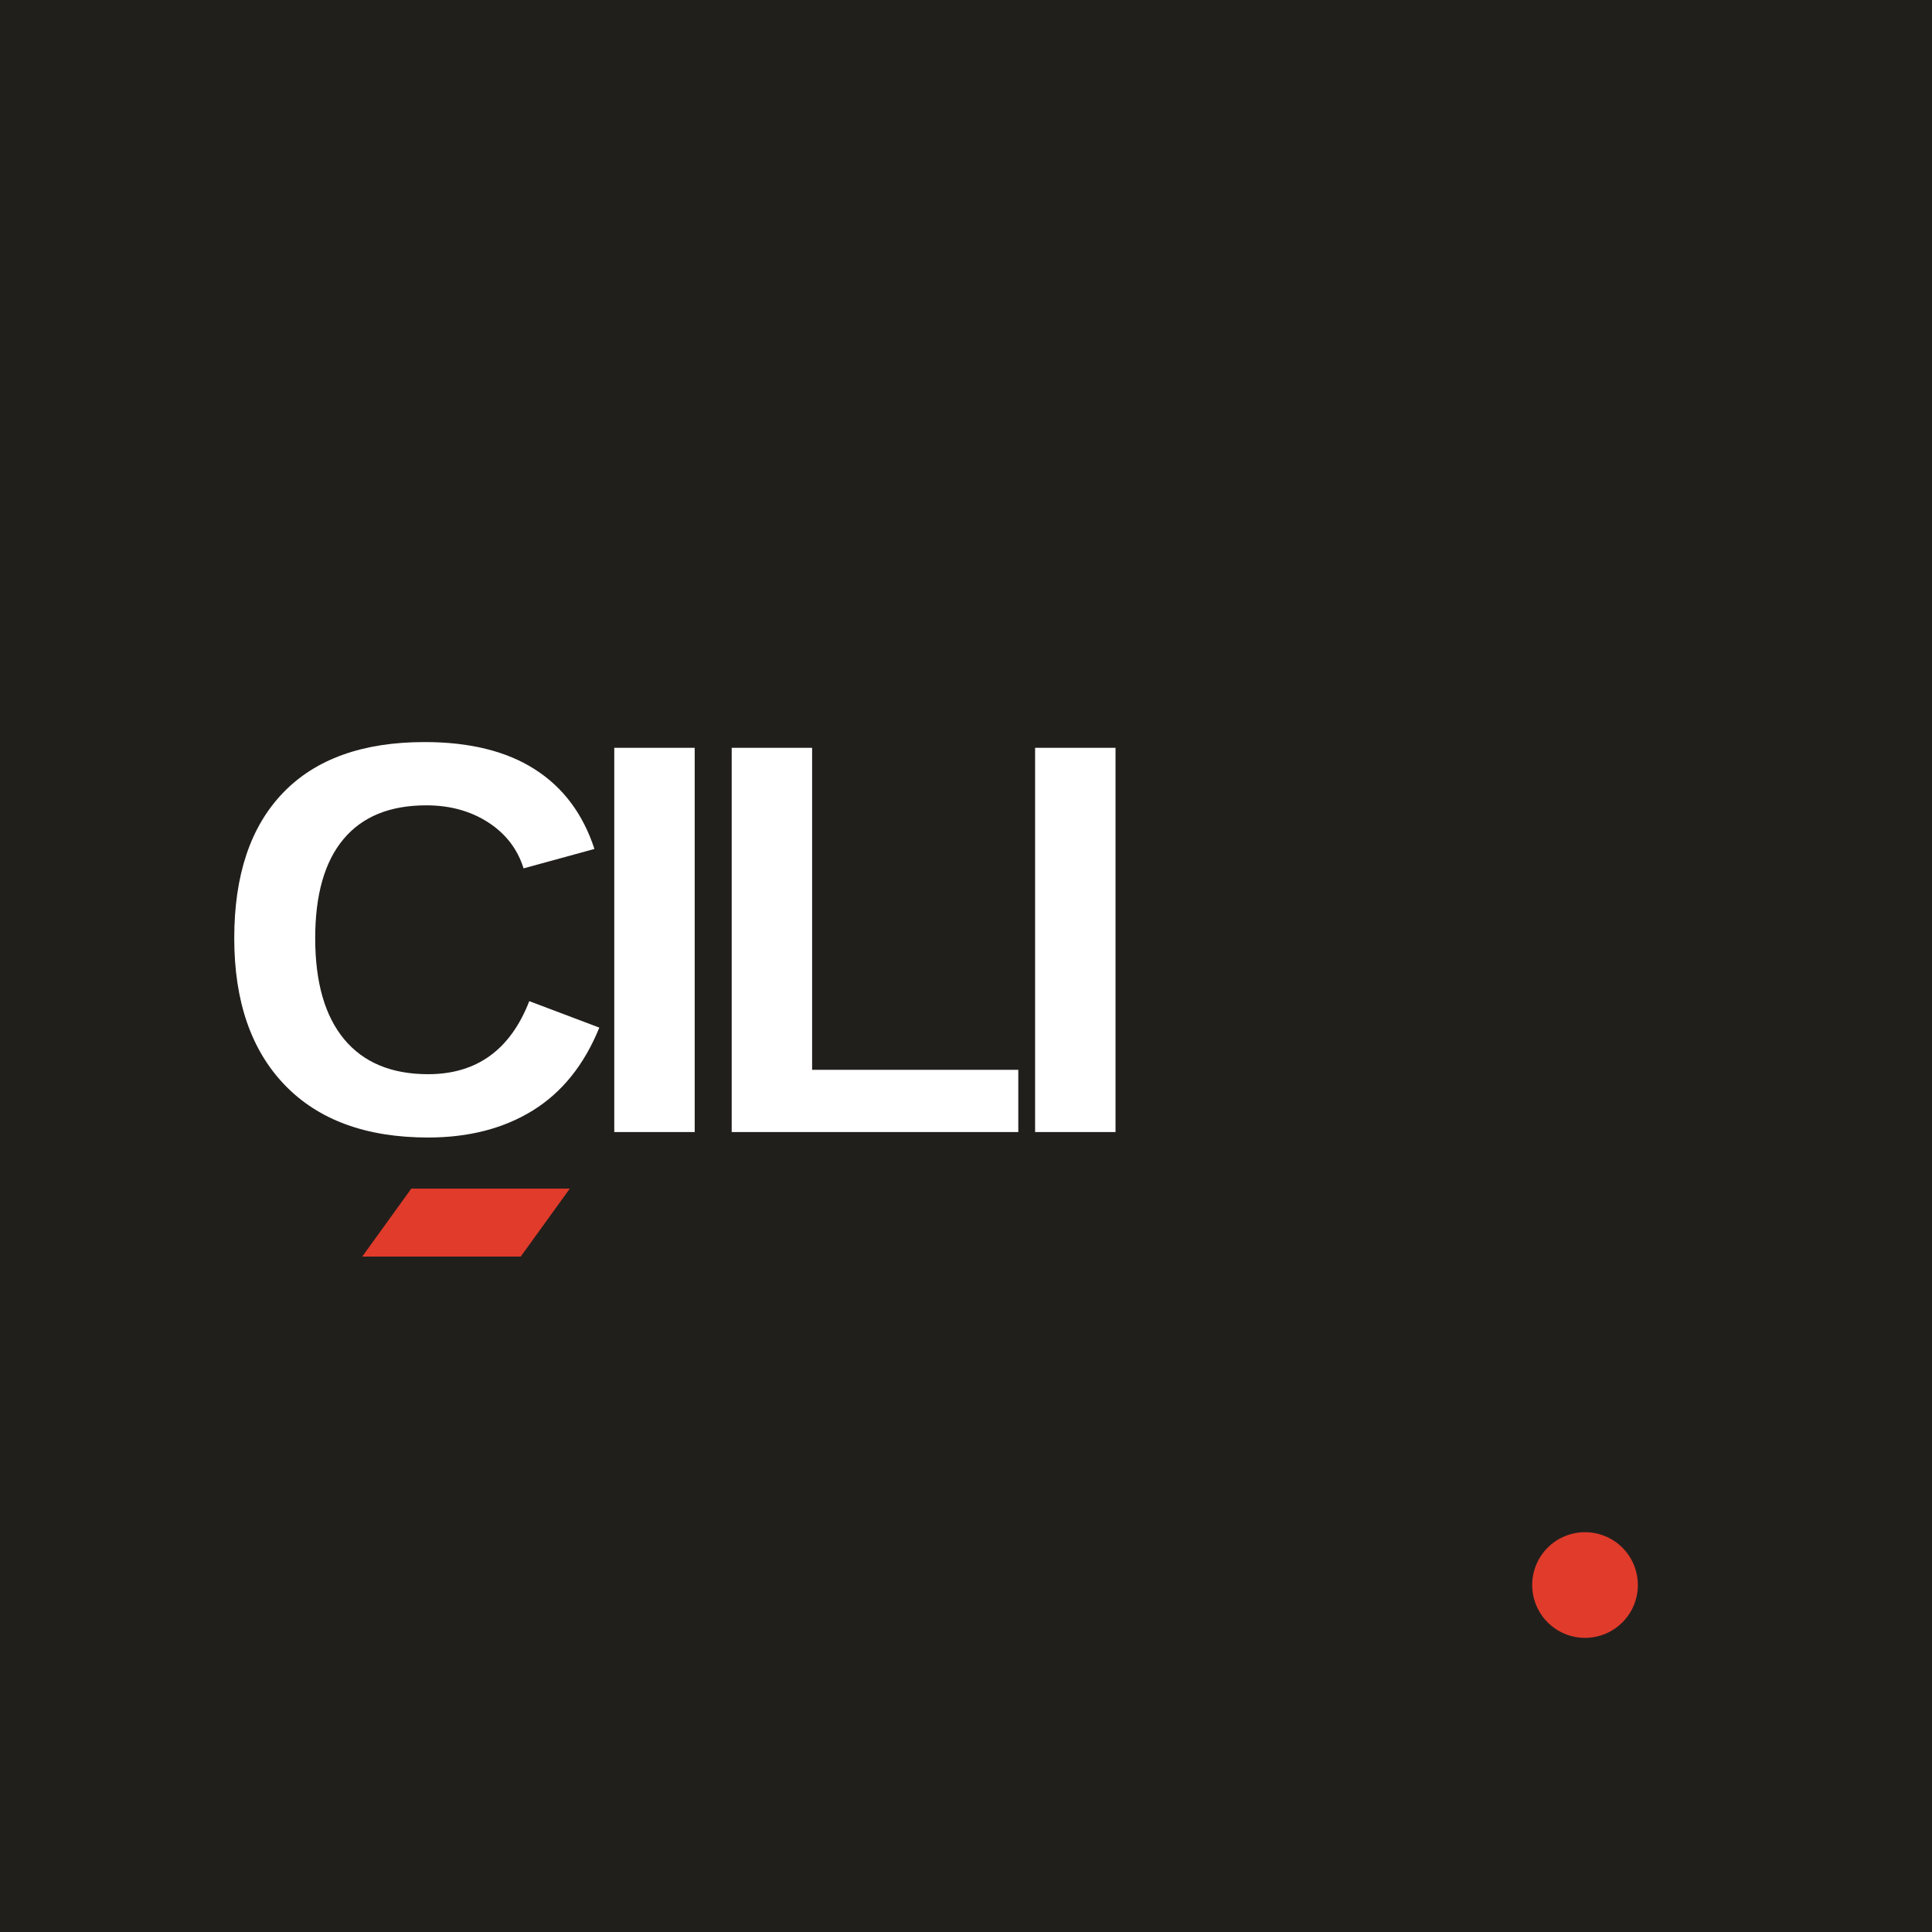
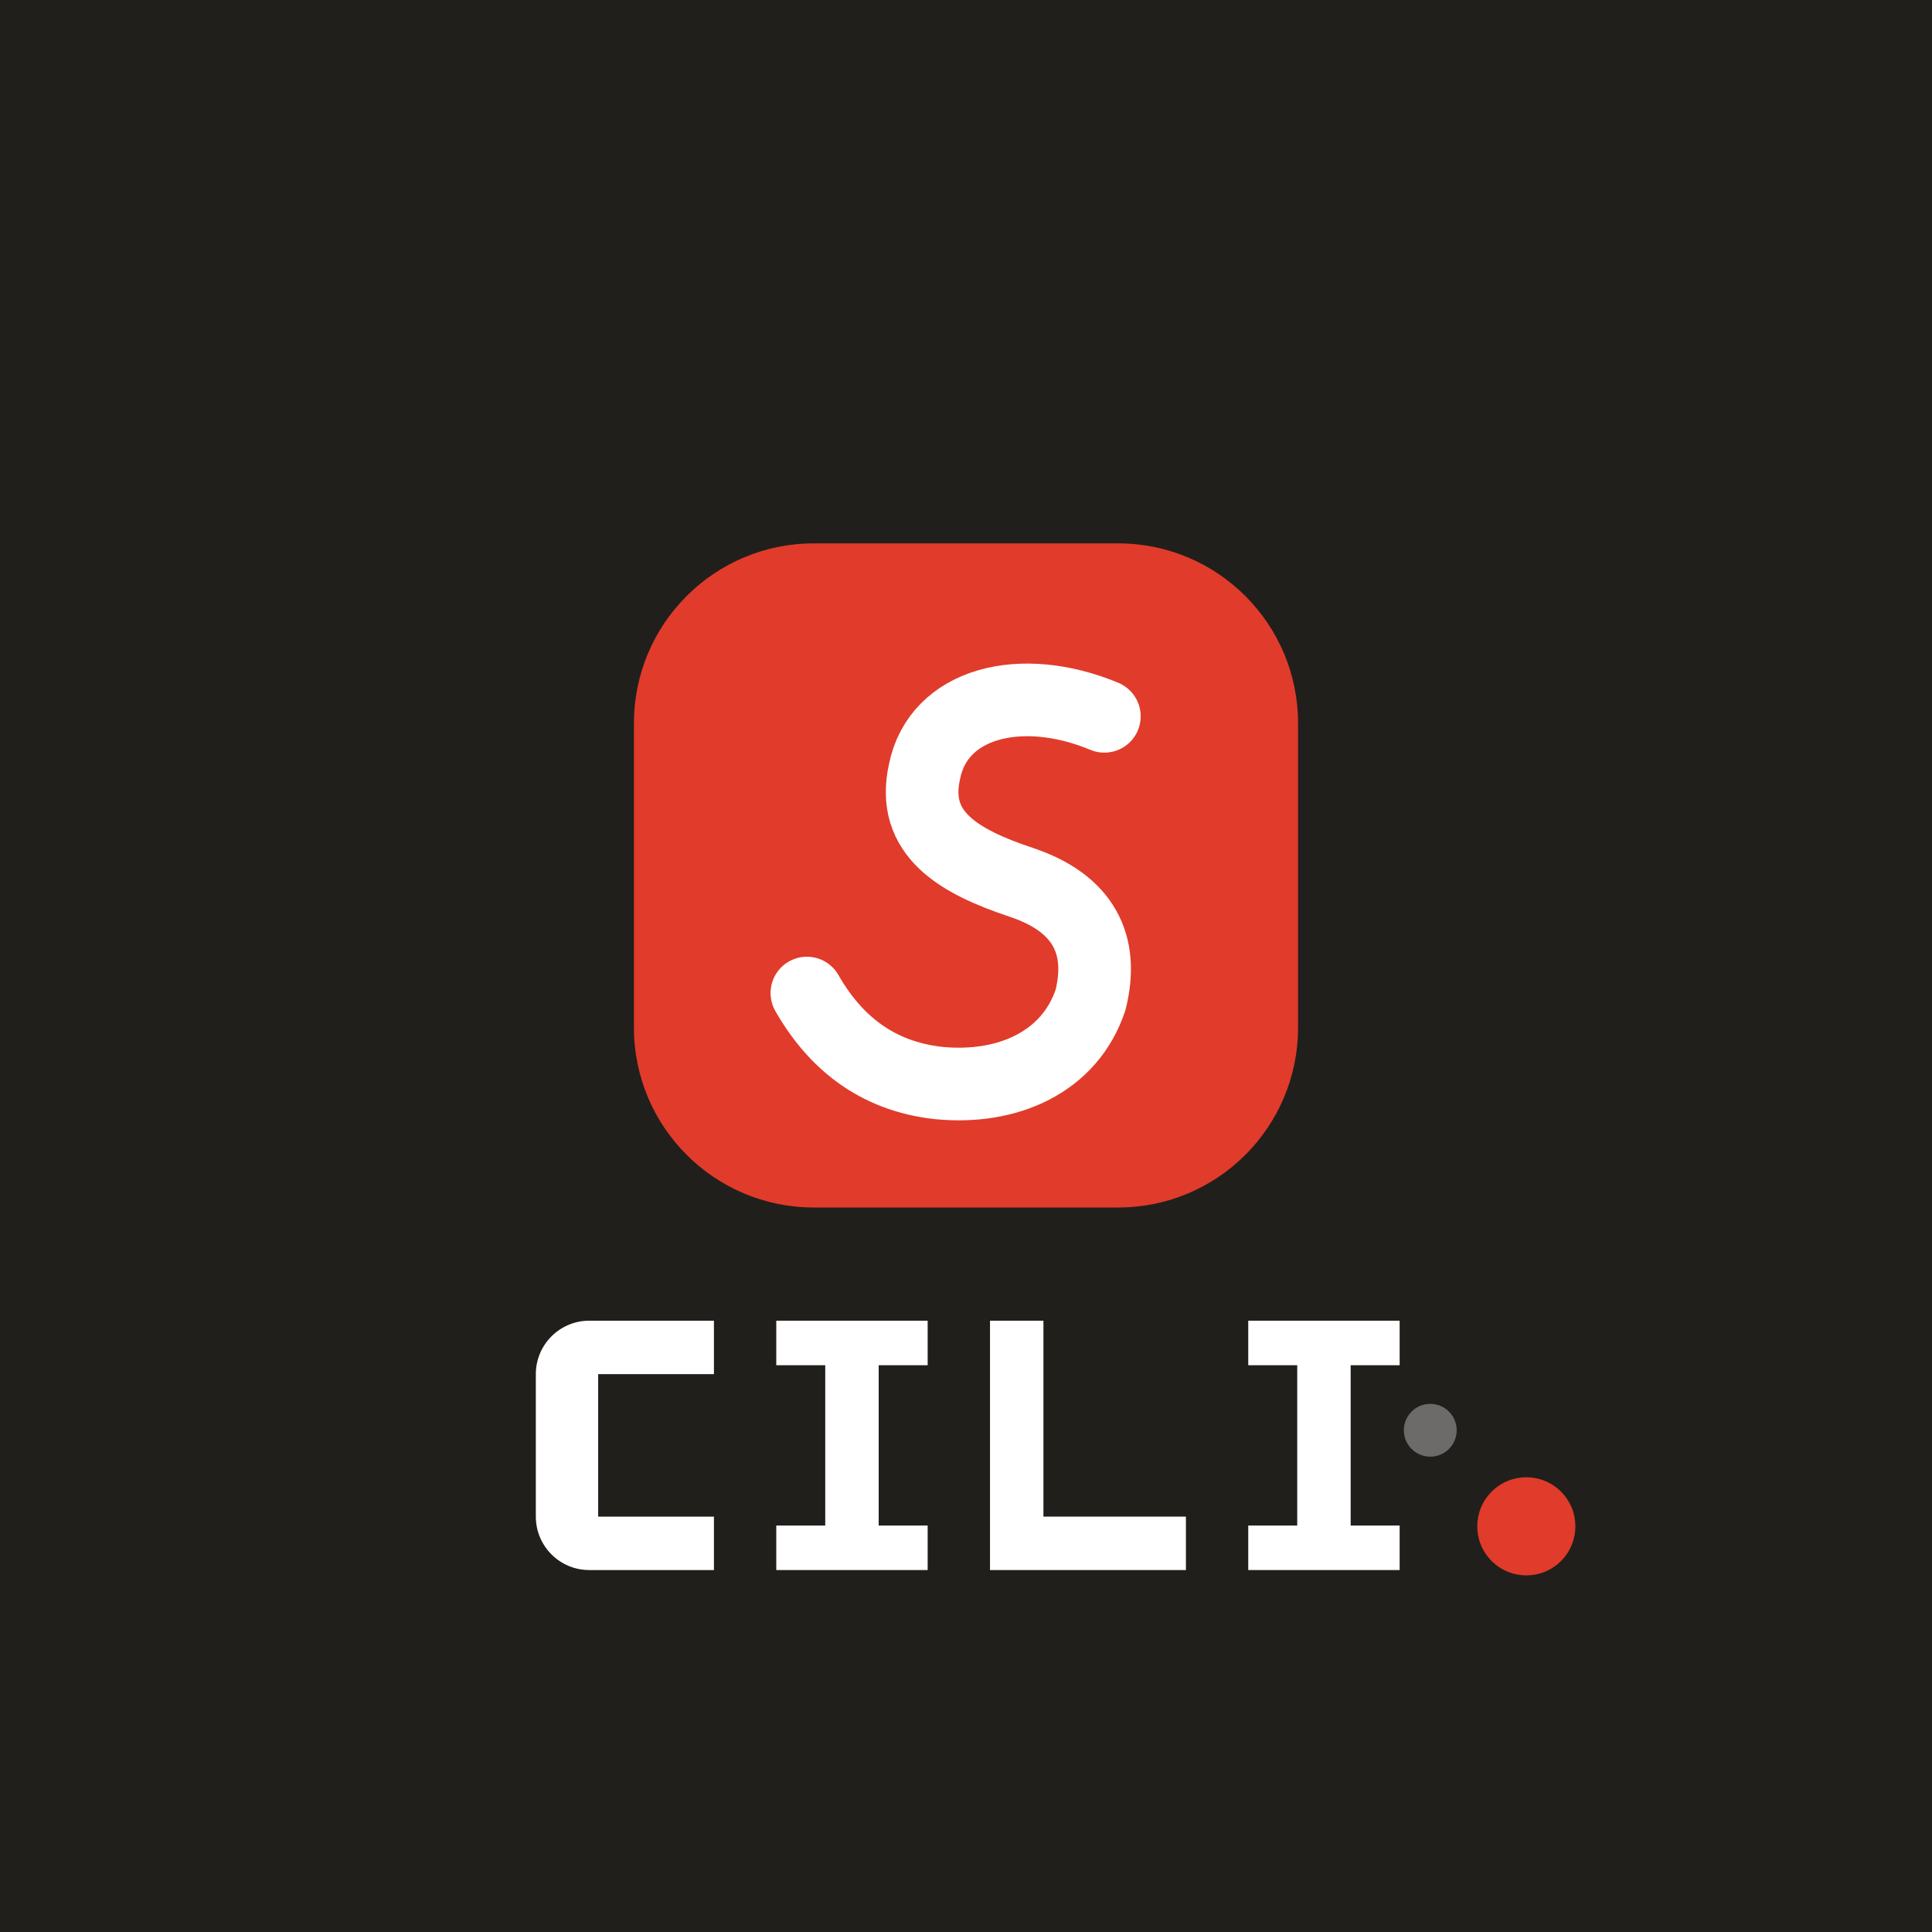
- <svg xmlns="http://www.w3.org/2000/svg" width="512" height="512" viewBox="0 0 512 512">
+ <svg xmlns="http://www.w3.org/2000/svg" width="512" height="512" viewBox="0 0 512 512" role="img" aria-label="CILI 路线加载动画第 4 帧">
  <rect width="512" height="512" fill="#211f1c" />
  <g transform="rotate(135 256 256)">
-     <circle cx="256" cy="24" r="14" fill="#e13b2b" />
+     <circle cx="256" cy="46" r="13" fill="#e13b2b" />
+     <circle cx="256" cy="82" r="7" fill="#ffffff" fill-opacity=".34" />
  </g>
-   <text x="56" y="300" fill="#ffffff" font-family="Arial, Helvetica Neue, sans-serif" font-size="148" font-weight="900" letter-spacing="-10">CILI</text>
-   <path d="M109 315h42l-13 18H96z" fill="#e13b2b" />
+   <g transform="translate(168 144) scale(1.833333)" aria-label="CILI 路线环标志">
+     <rect width="96" height="96" rx="26" fill="#e13b2b" />
+     <path d="M68 25 C56 20 44 23 42 33 C40 42 47 46 56 49 C65 52 68 58 66 66 C63 75 54 79 44 78 C35 77 29 72 25 65" fill="none" stroke="#ffffff" stroke-width="10.5" stroke-linecap="round" stroke-linejoin="round" />
+   </g>
+   <g transform="translate(142 350) scale(1.18)" fill="#ffffff" fill-rule="evenodd" aria-label="CILI">
+     <path d="M40 0H12C5.373 0 0 5.373 0 12v32c0 6.627 5.373 12 12 12h28V44H14V12h26V0Z" />
+     <path d="M54 0h34v10H77v36h11v10H54V46h11V10H54V0Z" />
+     <path d="M102 0h12v44h32v12h-44V0Z" />
+     <path d="M160 0h34v10h-11v36h11v10h-34V46h11V10h-11V0Z" />
+   </g>
</svg>
